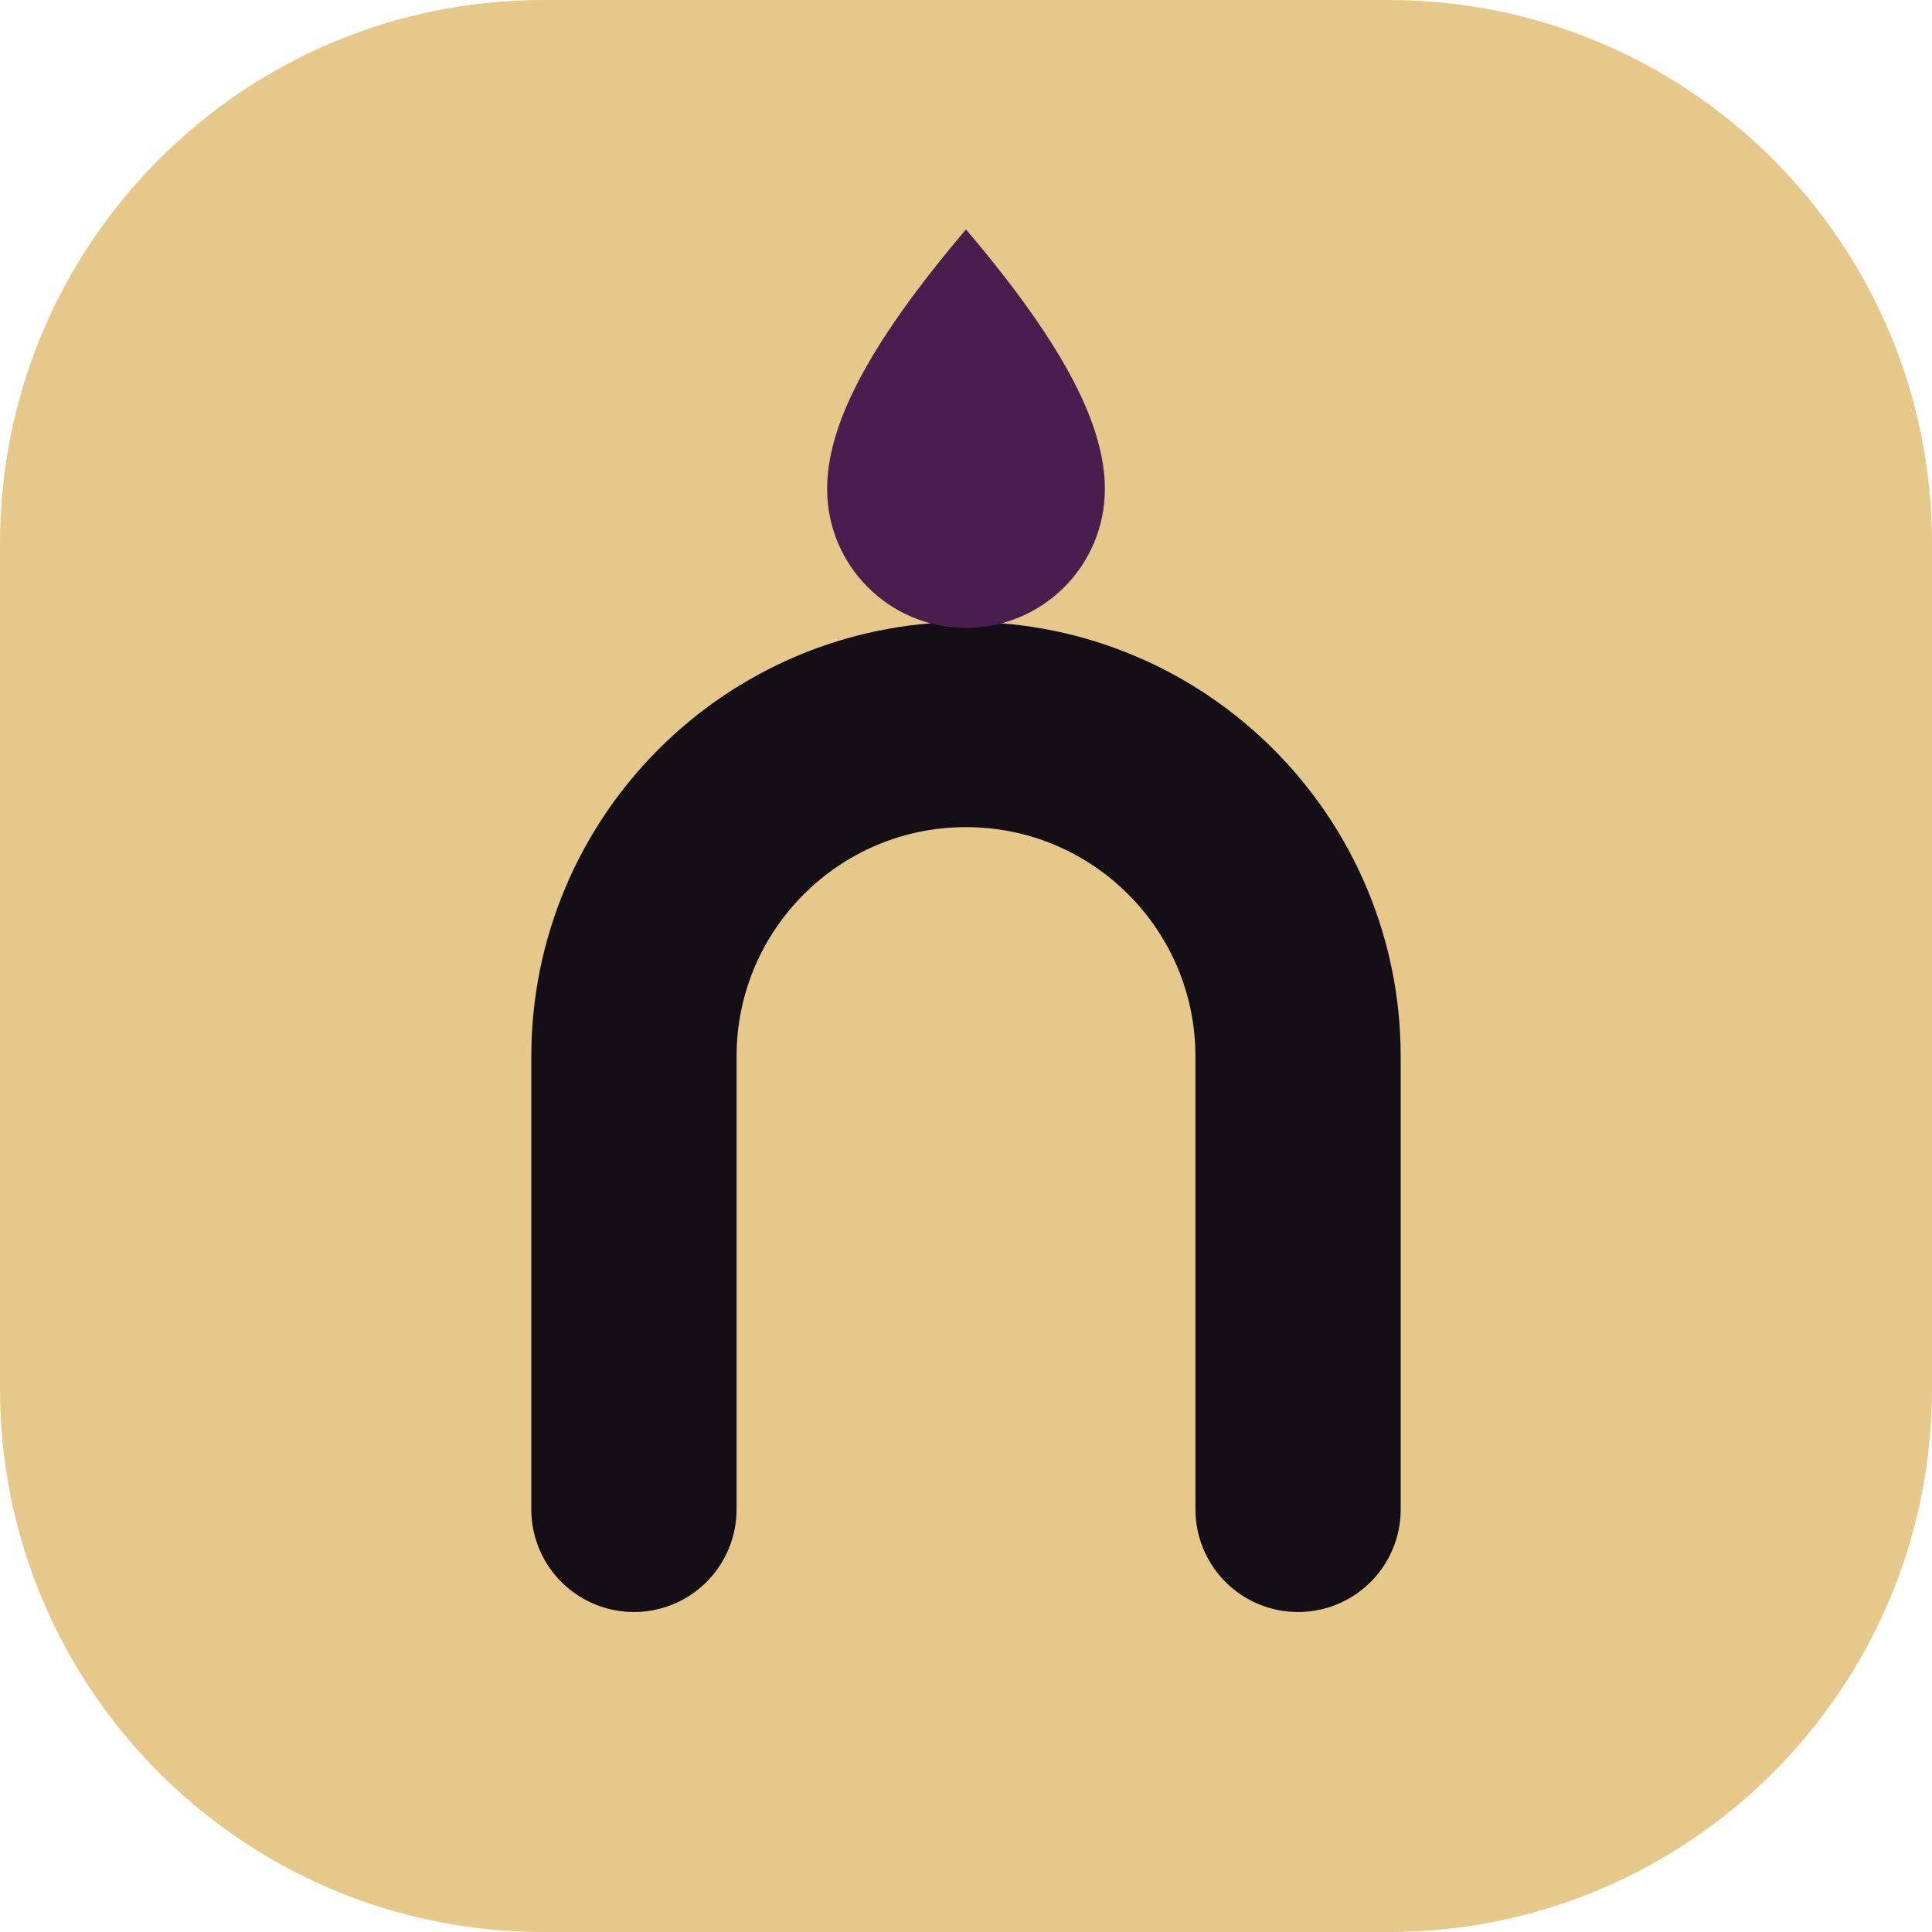
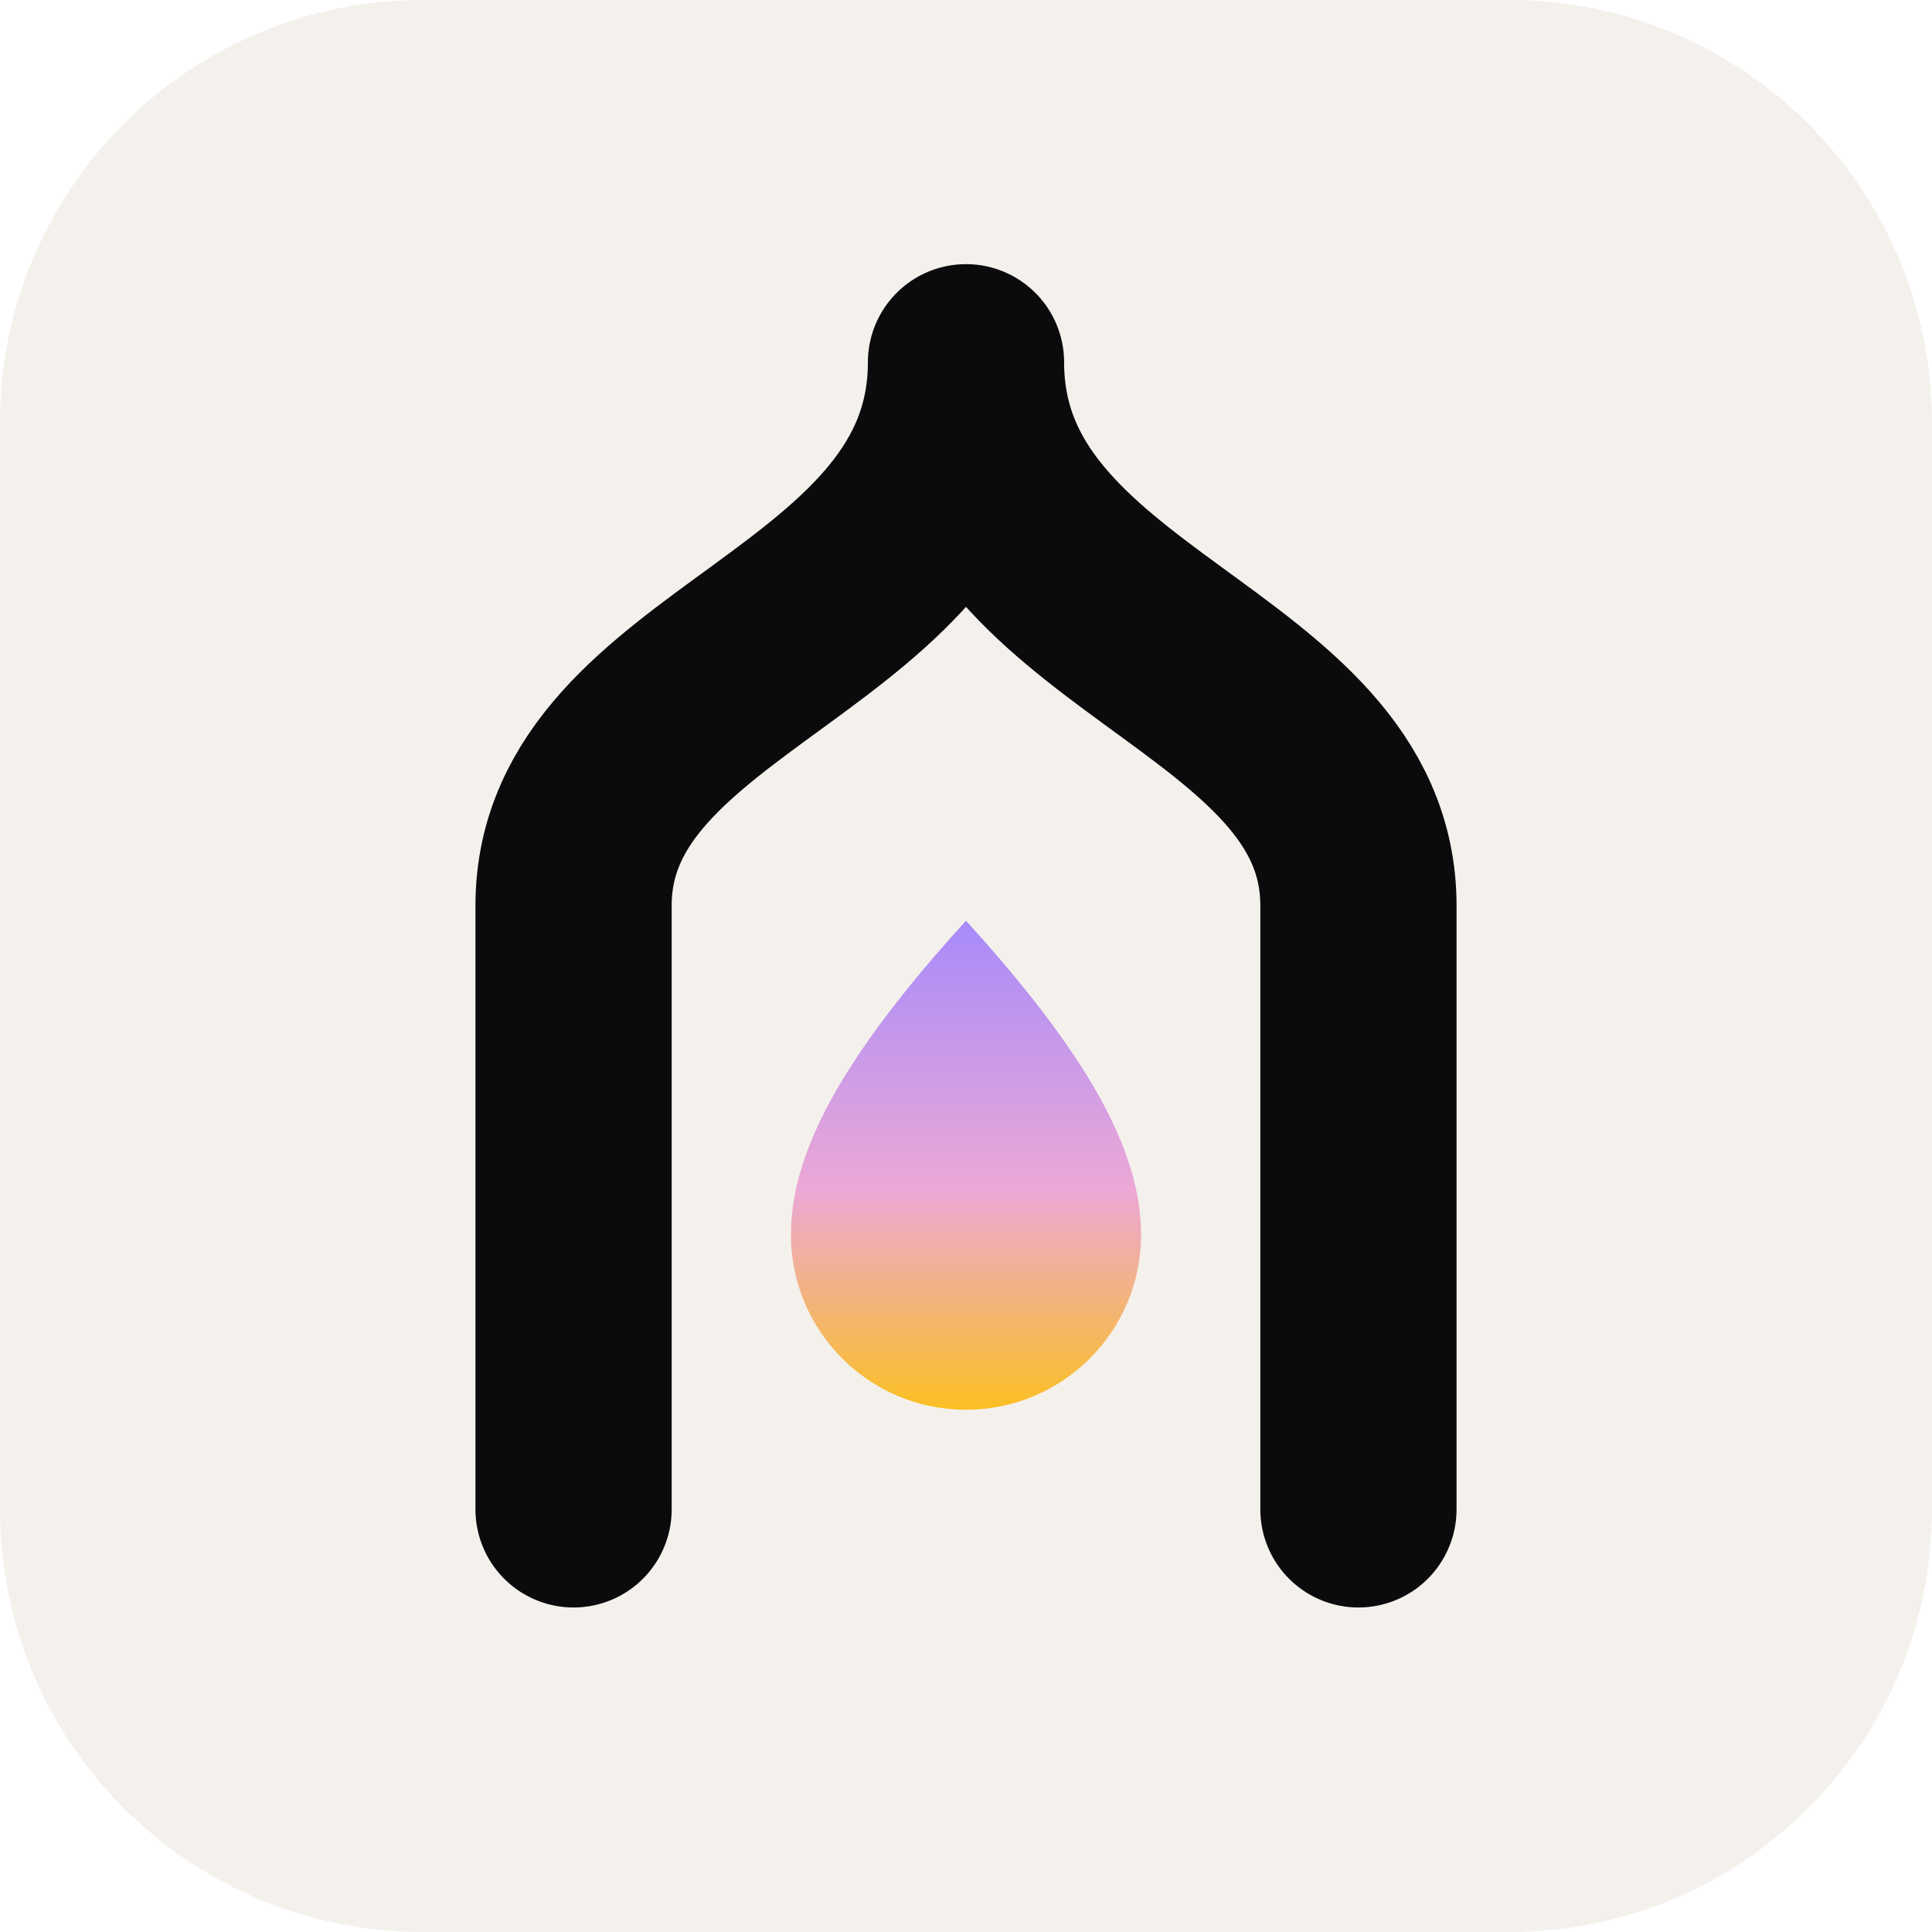
- <svg xmlns="http://www.w3.org/2000/svg" viewBox="0 0 32 32">
-   <rect width="32" height="32" rx="9" fill="#E6C98A" />
-   <path d="M10.5 25v-7.5a5.5 5.5 0 0 1 11 0V25" fill="none" stroke="#140F17" stroke-width="3.4" stroke-linecap="round" />
-   <path d="M16 3.8c1.7 2 2.3 3.3 2.3 4.3a2.3 2.3 0 0 1-4.6 0c0-1 .6-2.3 2.3-4.3Z" fill="#4A1D4F" />
+ <svg xmlns="http://www.w3.org/2000/svg" viewBox="0 0 64 64">
+   <defs>
+     <linearGradient id="nf" x1="0" y1="1" x2="0" y2="0">
+       <stop offset="0" stop-color="#FBBF24" />
+       <stop offset=".45" stop-color="#ECA8D6" />
+       <stop offset="1" stop-color="#A78BFA" />
+     </linearGradient>
+   </defs>
+   <rect width="64" height="64" rx="14" fill="#F4F1EC" />
+   <path d="M19 50V30c0-8 13-9 13-18 0 9 13 10 13 18v20" fill="none" stroke="#0B0B0D" stroke-width="6.5" stroke-linecap="round" stroke-linejoin="round" />
+   <path d="M32 30.5c4 4.4 5.8 7.6 5.8 10.4a5.8 5.8 0 0 1-11.6 0c0-2.8 1.8-6 5.8-10.4Z" fill="url(#nf)" />
</svg>
